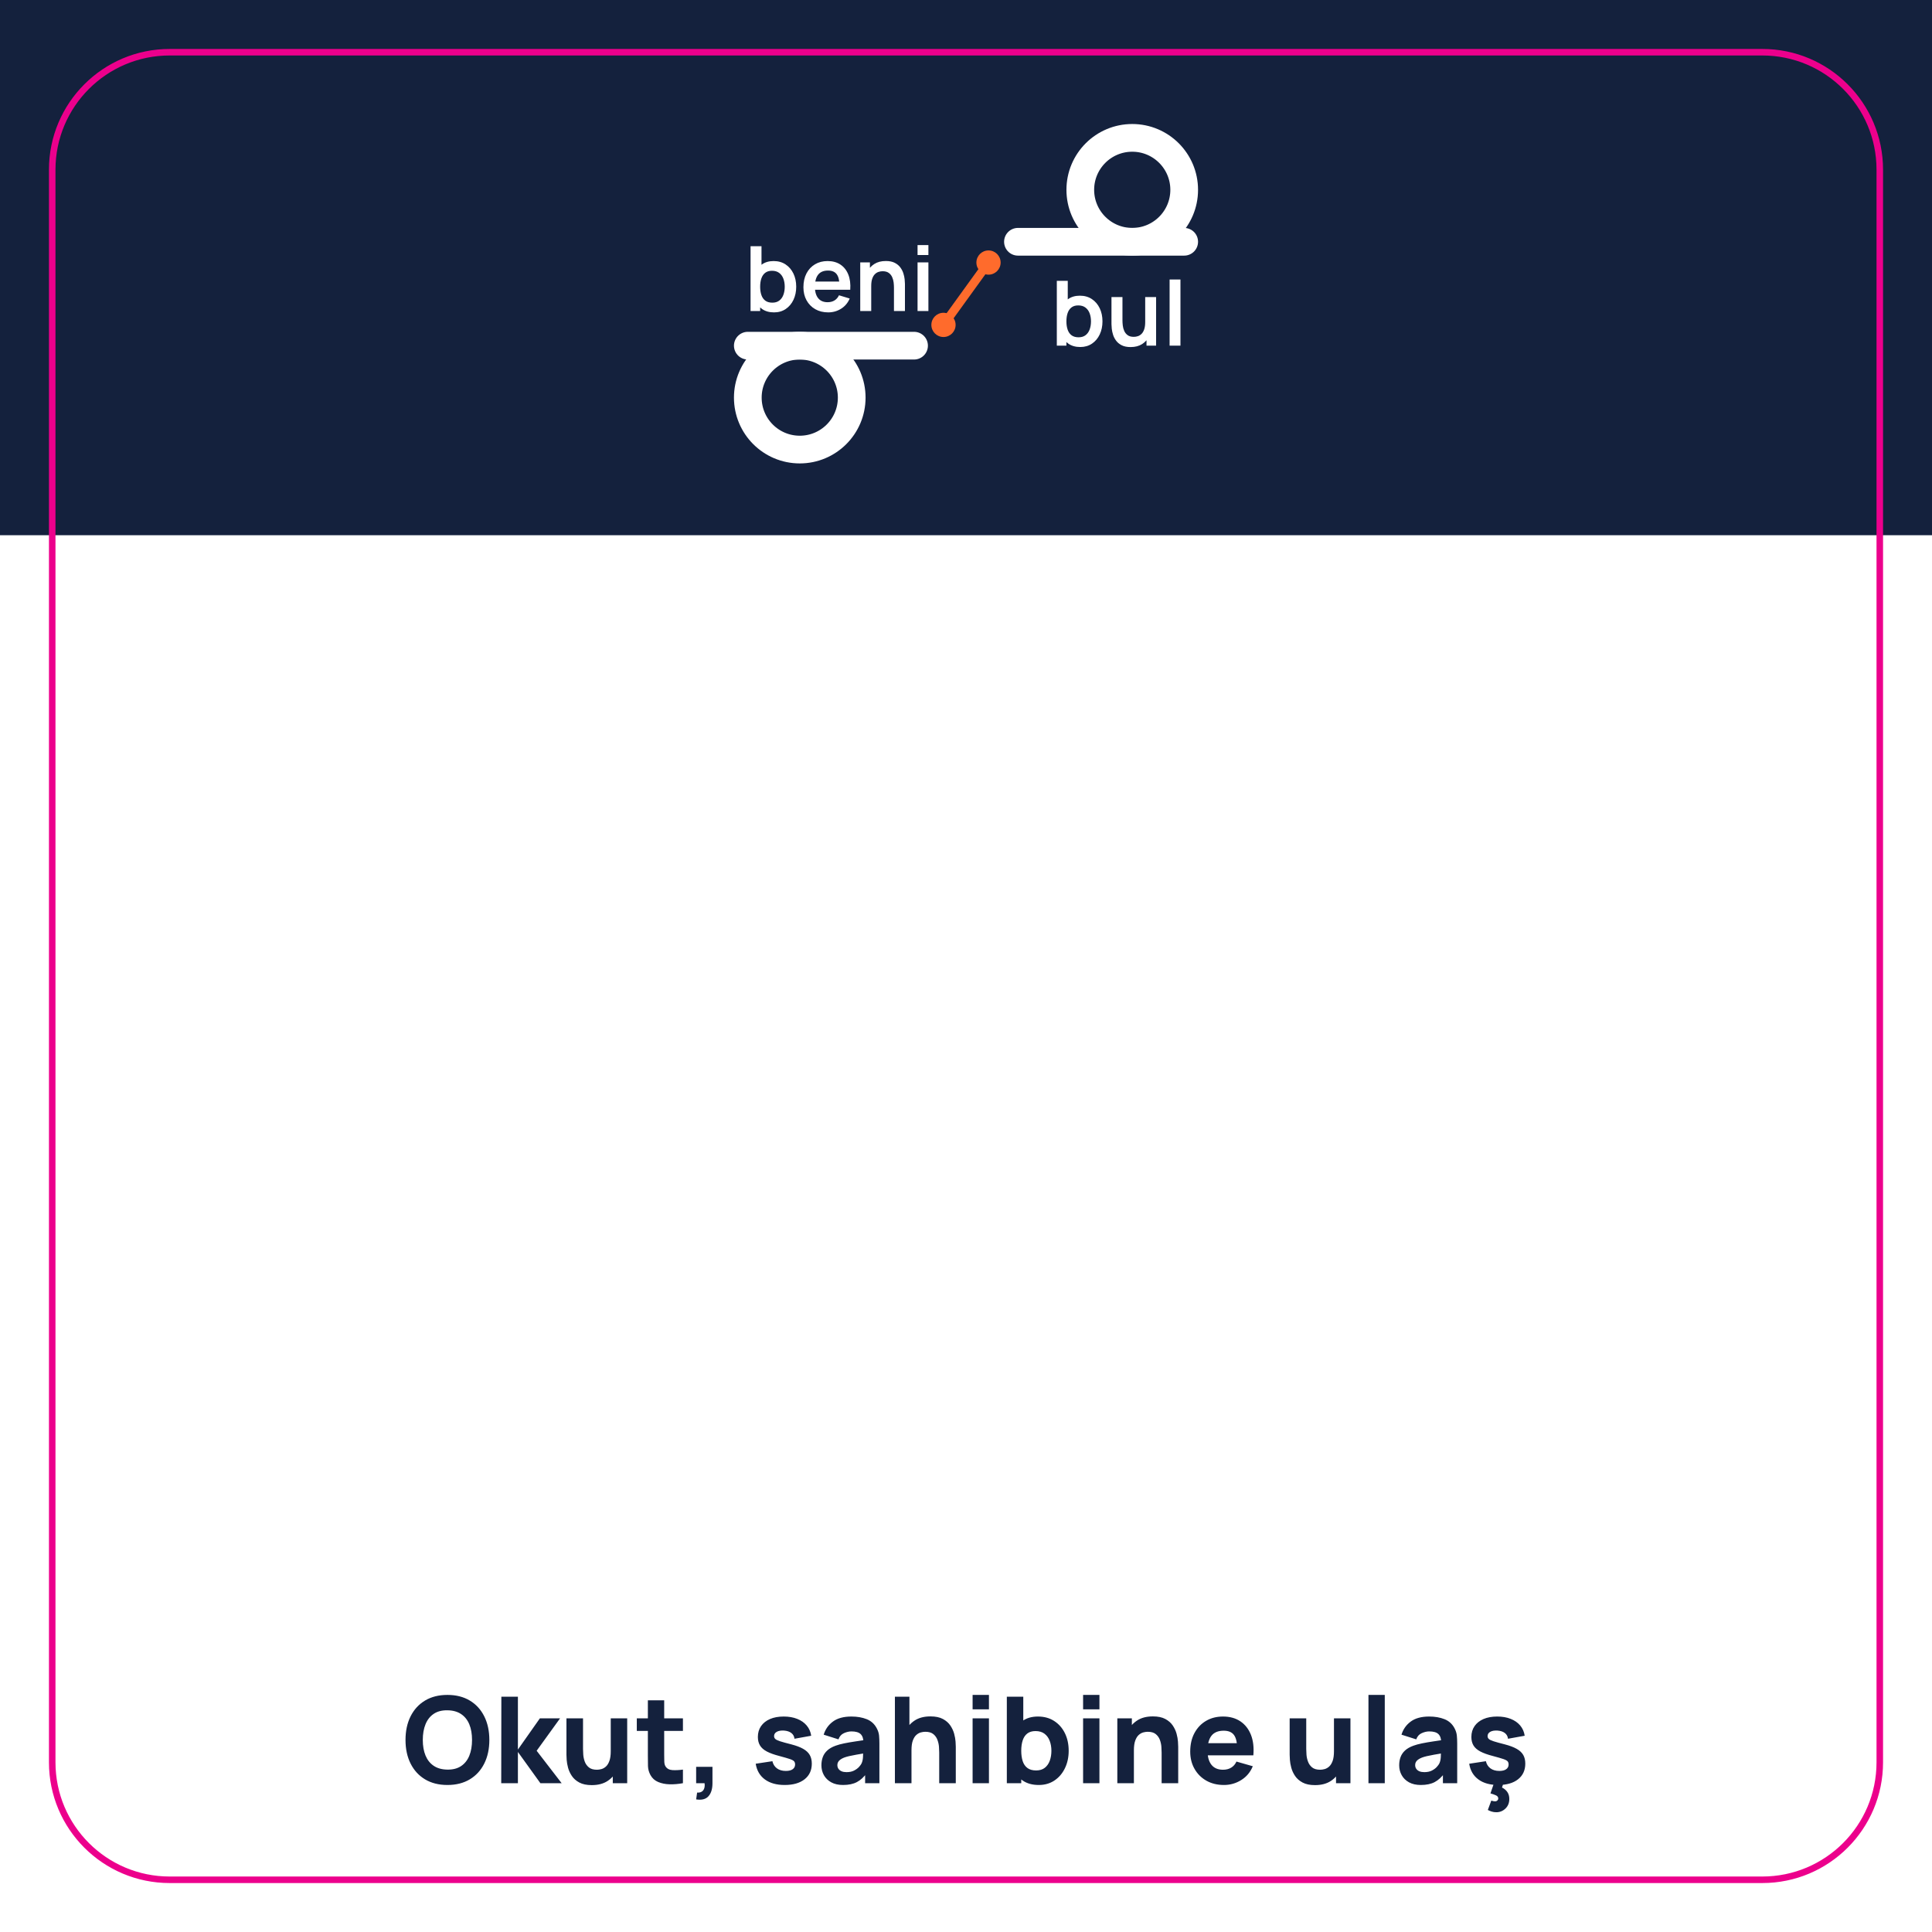
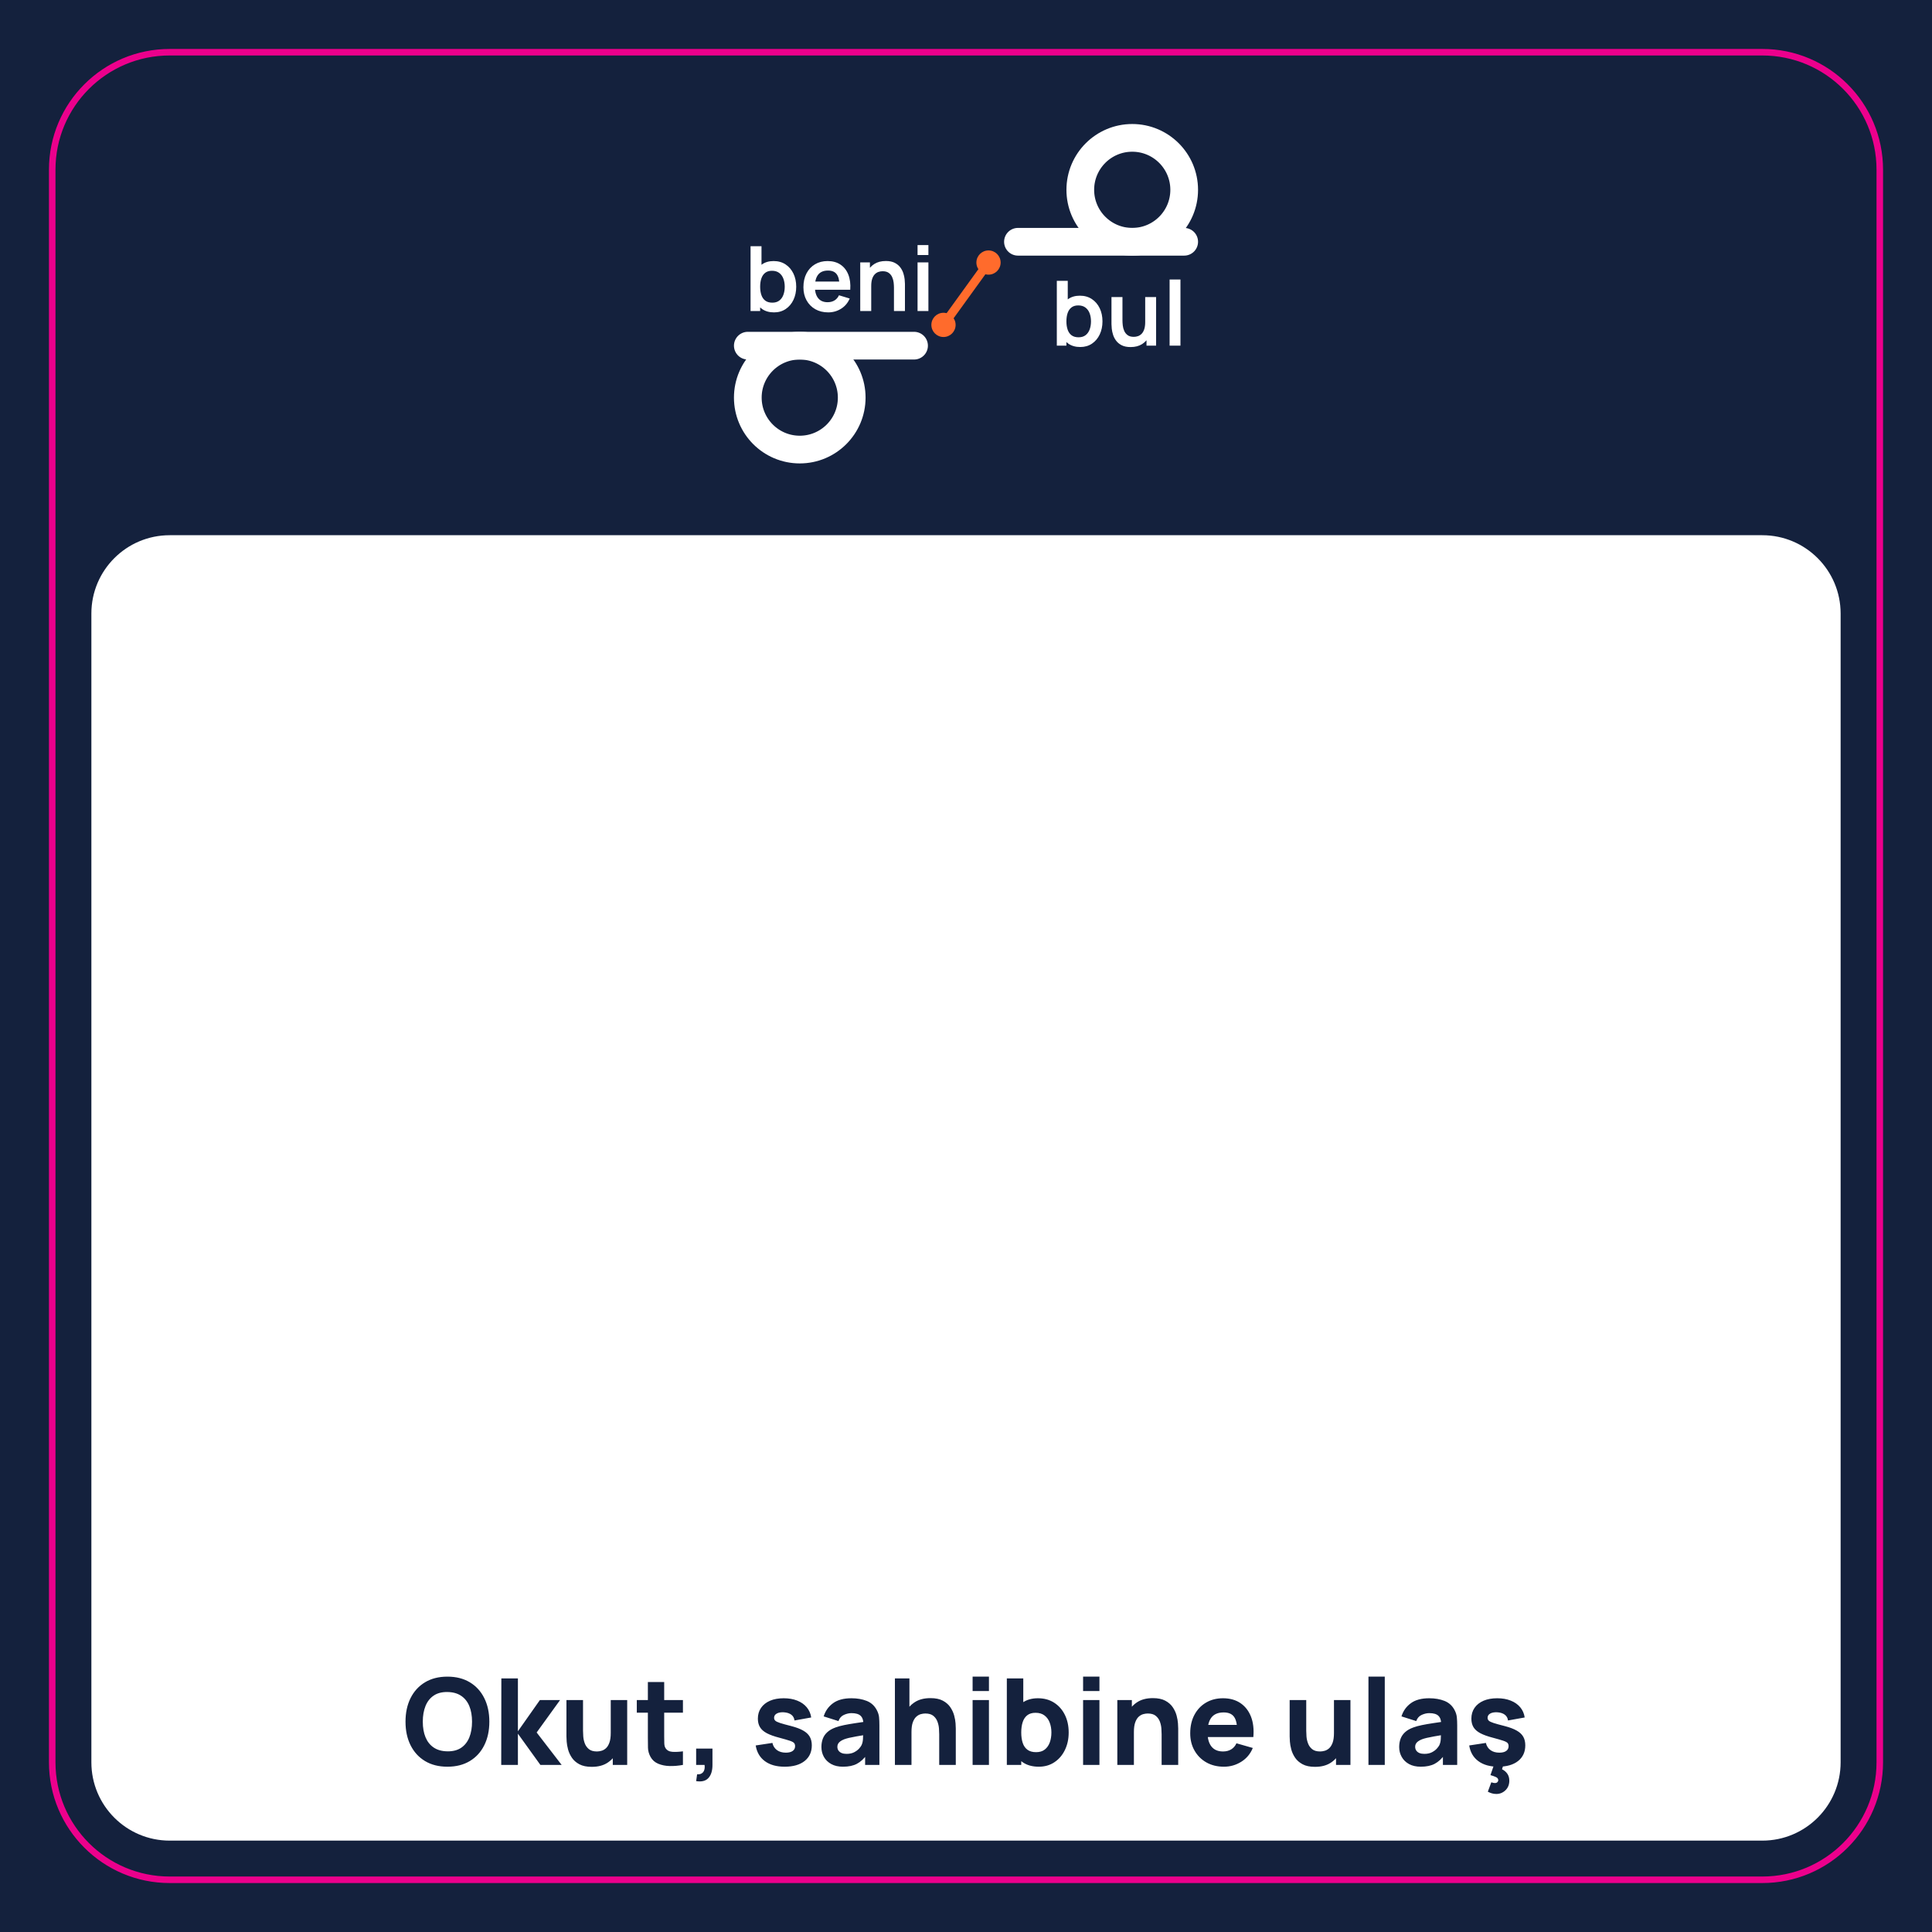
<svg xmlns="http://www.w3.org/2000/svg" width="74mm" height="74mm" viewBox="-2 -2 74 74">
-   <rect id="background" x="-2" y="-2" width="74" height="74" fill="#FFFFFF" />
-   <rect id="band" x="-2" y="-2" width="74" height="20.5" fill="#14213D" />
+   <rect id="frame" x="-2" y="-2" width="74" height="74" fill="#14213D" />
+   <rect id="panel" x="1.5" y="18.5" width="67" height="50" rx="3" fill="#FFFFFF" />
  <g id="logo" transform="translate(25.7143 3.2806) scale(0.066327)">
    <g fill="none" stroke="#FFFFFF" stroke-width="16" stroke-linecap="round">
      <line x1="14" y1="120" x2="110" y2="120" />
      <circle cx="44" cy="150" r="30" />
      <line x1="170" y1="60" x2="266" y2="60" />
      <circle cx="236" cy="30" r="30" />
    </g>
    <line x1="127" y1="108" x2="153" y2="72" stroke="#FF6B2C" stroke-width="5" stroke-linecap="round" />
    <g fill="#FF6B2C">
      <circle cx="127" cy="108" r="7" />
      <circle cx="153" cy="72" r="7" />
    </g>
    <path fill="#FFFFFF" d="M29.134 100.78Q25.026 100.78 22.244 98.83Q19.462 96.88 18.058 93.513Q16.654 90.146 16.654 85.96Q16.654 81.722 18.058 78.368Q19.462 75.014 22.179 73.077Q24.896 71.14 28.9 71.14Q32.878 71.14 35.803 73.077Q38.728 75.014 40.34 78.355Q41.952 81.696 41.952 85.96Q41.952 90.172 40.366 93.526Q38.78 96.88 35.894 98.83Q33.008 100.78 29.134 100.78ZM15.588 100.0V62.56H21.906V80.292H21.126V100.0ZM28.172 95.164Q30.616 95.164 32.202 93.942Q33.788 92.72 34.555 90.627Q35.322 88.534 35.322 85.96Q35.322 83.412 34.542 81.319Q33.762 79.226 32.124 77.991Q30.486 76.756 27.964 76.756Q25.572 76.756 24.064 77.913Q22.556 79.07 21.841 81.137Q21.126 83.204 21.126 85.96Q21.126 88.69 21.841 90.77Q22.556 92.85 24.103 94.007Q25.65 95.164 28.172 95.164ZM60.438 100.78Q56.174 100.78 52.95 98.934Q49.726 97.088 47.919 93.812Q46.112 90.536 46.112 86.272Q46.112 81.67 47.88 78.277Q49.648 74.884 52.794 73.012Q55.94 71.14 60.074 71.14Q64.442 71.14 67.497 73.181Q70.552 75.222 72.034 78.94Q73.516 82.658 73.152 87.702H66.938V85.414Q66.912 80.838 65.326 78.732Q63.74 76.626 60.334 76.626Q56.486 76.626 54.614 79.005Q52.742 81.384 52.742 85.96Q52.742 90.224 54.614 92.564Q56.486 94.904 60.074 94.904Q62.388 94.904 64.065 93.877Q65.742 92.85 66.652 90.9L72.84 92.772Q71.228 96.568 67.861 98.674Q64.494 100.78 60.438 100.78ZM50.766 87.702V82.97H70.084V87.702ZM98.398 100.0V86.48Q98.398 85.154 98.216 83.542Q98.034 81.93 97.371 80.435Q96.708 78.94 95.395 77.978Q94.082 77.016 91.846 77.016Q90.65 77.016 89.48 77.406Q88.31 77.796 87.361 78.745Q86.412 79.694 85.84 81.345Q85.268 82.996 85.268 85.57L81.55 83.984Q81.55 80.396 82.941 77.484Q84.332 74.572 87.036 72.843Q89.74 71.114 93.692 71.114Q96.812 71.114 98.84 72.154Q100.868 73.194 102.064 74.806Q103.26 76.418 103.832 78.238Q104.404 80.058 104.573 81.683Q104.742 83.308 104.742 84.322V100.0ZM78.924 100.0V71.92H84.514V80.63H85.268V100.0ZM112.022 67.656V61.91H118.288V67.656ZM112.022 100.0V71.92H118.288V100.0Z M205.99 120.78Q201.882 120.78 199.1 118.83Q196.318 116.88 194.914 113.513Q193.51 110.146 193.51 105.96Q193.51 101.722 194.914 98.368Q196.318 95.014 199.035 93.077Q201.752 91.14 205.756 91.14Q209.734 91.14 212.659 93.077Q215.584 95.014 217.196 98.355Q218.808 101.696 218.808 105.96Q218.808 110.172 217.222 113.526Q215.636 116.88 212.75 118.83Q209.864 120.78 205.99 120.78ZM192.444 120.0V82.56H198.762V100.292H197.982V120.0ZM205.028 115.164Q207.472 115.164 209.058 113.942Q210.644 112.72 211.411 110.627Q212.178 108.534 212.178 105.96Q212.178 103.412 211.398 101.319Q210.618 99.226 208.98 97.991Q207.342 96.756 204.82 96.756Q202.428 96.756 200.92 97.913Q199.412 99.07 198.697 101.137Q197.982 103.204 197.982 105.96Q197.982 108.69 198.697 110.77Q199.412 112.85 200.959 114.007Q202.506 115.164 205.028 115.164ZM235.058 120.806Q231.938 120.806 229.91 119.766Q227.882 118.726 226.686 117.114Q225.49 115.502 224.918 113.682Q224.346 111.862 224.177 110.237Q224.008 108.612 224.008 107.598V91.92H230.352V105.44Q230.352 106.74 230.534 108.365Q230.716 109.99 231.379 111.485Q232.042 112.98 233.355 113.942Q234.668 114.904 236.904 114.904Q238.1 114.904 239.27 114.514Q240.44 114.124 241.389 113.175Q242.338 112.226 242.91 110.562Q243.482 108.898 243.482 106.35L247.2 107.936Q247.2 111.524 245.809 114.436Q244.418 117.348 241.714 119.077Q239.01 120.806 235.058 120.806ZM244.236 120.0V111.29H243.482V91.92H249.774V120.0ZM257.574 120.0V81.78H263.84V120.0Z" />
  </g>
-   <path id="call-to-action" fill="#14213D" d="M15.137 66.369Q14.64 66.369 14.28 66.153Q13.921 65.937 13.726 65.548Q13.532 65.159 13.532 64.644Q13.532 64.129 13.726 63.74Q13.921 63.351 14.28 63.135Q14.64 62.919 15.137 62.919Q15.634 62.919 15.994 63.135Q16.354 63.351 16.548 63.74Q16.743 64.129 16.743 64.644Q16.743 65.159 16.548 65.548Q16.354 65.937 15.994 66.153Q15.634 66.369 15.137 66.369ZM15.137 65.78Q15.452 65.785 15.662 65.644Q15.871 65.504 15.976 65.247Q16.08 64.989 16.08 64.644Q16.08 64.299 15.976 64.046Q15.871 63.793 15.662 63.653Q15.452 63.512 15.137 63.508Q14.822 63.503 14.613 63.644Q14.404 63.784 14.299 64.041Q14.194 64.299 14.194 64.644Q14.194 64.989 14.299 65.242Q14.404 65.495 14.613 65.635Q14.822 65.776 15.137 65.78ZM17.198 66.3 17.203 62.988H17.837V65.012L18.679 63.816H19.452L18.555 65.058L19.512 66.3H18.698L17.837 65.104V66.3ZM20.666 66.374Q20.374 66.374 20.19 66.275Q20.006 66.176 19.904 66.024Q19.802 65.872 19.758 65.708Q19.714 65.543 19.705 65.408Q19.696 65.272 19.696 65.21V63.816H20.331V64.989Q20.331 65.074 20.34 65.206Q20.349 65.339 20.397 65.472Q20.446 65.605 20.555 65.695Q20.664 65.785 20.864 65.785Q20.945 65.785 21.037 65.76Q21.129 65.734 21.209 65.662Q21.29 65.589 21.341 65.448Q21.393 65.306 21.393 65.076L21.752 65.247Q21.752 65.541 21.632 65.799Q21.513 66.056 21.272 66.215Q21.032 66.374 20.666 66.374ZM21.471 66.3V65.477H21.393V63.816H22.023V66.3ZM24.158 66.3Q23.9 66.348 23.653 66.343Q23.406 66.337 23.211 66.255Q23.017 66.174 22.916 65.992Q22.824 65.822 22.819 65.646Q22.815 65.47 22.815 65.247V63.126H23.44V65.21Q23.44 65.355 23.444 65.471Q23.447 65.587 23.491 65.656Q23.574 65.787 23.755 65.799Q23.937 65.81 24.158 65.78ZM22.391 64.299V63.816H24.158V64.299ZM24.664 66.921 24.701 66.659Q24.811 66.668 24.88 66.623Q24.949 66.578 24.975 66.494Q25.002 66.41 24.986 66.3H24.664V65.674H25.289V66.3Q25.289 66.631 25.135 66.801Q24.981 66.972 24.664 66.921ZM28.054 66.369Q27.585 66.369 27.296 66.156Q27.008 65.944 26.945 65.555L27.585 65.458Q27.624 65.633 27.758 65.732Q27.893 65.831 28.1 65.831Q28.27 65.831 28.362 65.765Q28.454 65.7 28.454 65.582Q28.454 65.509 28.417 65.464Q28.381 65.419 28.253 65.375Q28.125 65.332 27.856 65.26Q27.553 65.182 27.371 65.086Q27.189 64.989 27.109 64.854Q27.028 64.72 27.028 64.529Q27.028 64.29 27.15 64.114Q27.272 63.938 27.494 63.842Q27.716 63.747 28.017 63.747Q28.309 63.747 28.535 63.837Q28.76 63.926 28.899 64.092Q29.038 64.258 29.071 64.483L28.431 64.598Q28.415 64.46 28.312 64.379Q28.208 64.299 28.031 64.285Q27.859 64.274 27.754 64.331Q27.649 64.389 27.649 64.497Q27.649 64.561 27.694 64.605Q27.739 64.649 27.88 64.695Q28.022 64.741 28.312 64.814Q28.595 64.888 28.766 64.986Q28.937 65.083 29.015 65.22Q29.094 65.357 29.094 65.55Q29.094 65.932 28.818 66.15Q28.542 66.369 28.054 66.369ZM30.29 66.369Q30.023 66.369 29.838 66.267Q29.653 66.164 29.557 65.993Q29.462 65.822 29.462 65.615Q29.462 65.442 29.515 65.299Q29.567 65.157 29.686 65.048Q29.804 64.938 30.004 64.865Q30.142 64.814 30.333 64.775Q30.524 64.736 30.766 64.7Q31.007 64.665 31.297 64.621L31.072 64.745Q31.072 64.524 30.966 64.421Q30.86 64.317 30.612 64.317Q30.474 64.317 30.324 64.384Q30.175 64.451 30.115 64.621L29.549 64.442Q29.643 64.133 29.903 63.94Q30.163 63.747 30.612 63.747Q30.941 63.747 31.196 63.848Q31.451 63.949 31.582 64.198Q31.656 64.336 31.67 64.474Q31.683 64.612 31.683 64.782V66.3H31.136V65.789L31.214 65.895Q31.033 66.146 30.822 66.257Q30.612 66.369 30.29 66.369ZM30.423 65.877Q30.596 65.877 30.714 65.816Q30.832 65.755 30.903 65.677Q30.973 65.599 30.998 65.546Q31.046 65.444 31.054 65.31Q31.062 65.175 31.062 65.086L31.246 65.132Q30.968 65.178 30.796 65.209Q30.623 65.24 30.517 65.265Q30.412 65.29 30.331 65.32Q30.239 65.357 30.183 65.4Q30.126 65.442 30.1 65.493Q30.073 65.543 30.073 65.605Q30.073 65.691 30.116 65.751Q30.159 65.812 30.237 65.845Q30.315 65.877 30.423 65.877ZM33.974 66.3V65.127Q33.974 65.042 33.965 64.91Q33.956 64.777 33.907 64.644Q33.859 64.511 33.75 64.421Q33.641 64.331 33.441 64.331Q33.36 64.331 33.268 64.356Q33.176 64.382 33.096 64.454Q33.015 64.527 32.963 64.667Q32.912 64.807 32.912 65.04L32.553 64.869Q32.553 64.575 32.672 64.317Q32.792 64.06 33.032 63.901Q33.273 63.742 33.638 63.742Q33.931 63.742 34.115 63.841Q34.299 63.94 34.401 64.092Q34.503 64.244 34.547 64.408Q34.591 64.573 34.6 64.708Q34.609 64.844 34.609 64.906V66.3ZM32.277 66.3V62.988H32.833V64.69H32.912V66.3ZM35.253 63.471V62.919H35.879V63.471ZM35.253 66.3V63.816H35.879V66.3ZM37.788 66.369Q37.417 66.369 37.169 66.197Q36.921 66.024 36.795 65.727Q36.67 65.431 36.67 65.058Q36.67 64.685 36.794 64.389Q36.918 64.092 37.16 63.919Q37.401 63.747 37.755 63.747Q38.112 63.747 38.376 63.917Q38.641 64.087 38.787 64.383Q38.933 64.678 38.933 65.058Q38.933 65.431 38.789 65.727Q38.646 66.024 38.388 66.197Q38.13 66.369 37.788 66.369ZM36.564 66.3V62.988H37.194V64.598H37.116V66.3ZM37.686 65.812Q37.889 65.812 38.018 65.711Q38.146 65.61 38.209 65.439Q38.271 65.267 38.271 65.058Q38.271 64.851 38.206 64.68Q38.142 64.508 38.007 64.406Q37.873 64.304 37.663 64.304Q37.468 64.304 37.347 64.398Q37.226 64.492 37.171 64.662Q37.116 64.833 37.116 65.058Q37.116 65.283 37.171 65.454Q37.226 65.624 37.352 65.718Q37.477 65.812 37.686 65.812ZM39.485 63.471V62.919H40.111V63.471ZM39.485 66.3V63.816H40.111V66.3ZM42.493 66.3V65.127Q42.493 65.042 42.484 64.91Q42.475 64.777 42.427 64.644Q42.378 64.511 42.269 64.421Q42.16 64.331 41.96 64.331Q41.879 64.331 41.787 64.356Q41.695 64.382 41.615 64.454Q41.534 64.527 41.483 64.667Q41.431 64.807 41.431 65.04L41.072 64.869Q41.072 64.575 41.192 64.317Q41.311 64.06 41.552 63.901Q41.792 63.742 42.158 63.742Q42.45 63.742 42.634 63.841Q42.818 63.94 42.92 64.092Q43.022 64.244 43.066 64.408Q43.11 64.573 43.119 64.708Q43.128 64.844 43.128 64.906V66.3ZM40.796 66.3V63.816H41.353V64.639H41.431V66.3ZM44.881 66.369Q44.499 66.369 44.208 66.205Q43.917 66.04 43.753 65.751Q43.588 65.463 43.588 65.09Q43.588 64.683 43.749 64.382Q43.91 64.081 44.193 63.914Q44.476 63.747 44.844 63.747Q45.235 63.747 45.509 63.931Q45.782 64.115 45.914 64.448Q46.045 64.782 46.006 65.233H45.387V65.003Q45.387 64.623 45.266 64.457Q45.145 64.29 44.872 64.29Q44.552 64.29 44.401 64.484Q44.251 64.678 44.251 65.058Q44.251 65.405 44.401 65.595Q44.552 65.785 44.844 65.785Q45.028 65.785 45.159 65.704Q45.29 65.624 45.359 65.472L45.985 65.651Q45.845 65.992 45.542 66.18Q45.24 66.369 44.881 66.369ZM44.057 65.233V64.768H45.704V65.233ZM48.368 66.374Q48.076 66.374 47.892 66.275Q47.708 66.176 47.605 66.024Q47.503 65.872 47.459 65.708Q47.415 65.543 47.406 65.408Q47.397 65.272 47.397 65.21V63.816H48.032V64.989Q48.032 65.074 48.041 65.206Q48.05 65.339 48.099 65.472Q48.147 65.605 48.256 65.695Q48.365 65.785 48.565 65.785Q48.646 65.785 48.738 65.76Q48.83 65.734 48.91 65.662Q48.991 65.589 49.043 65.448Q49.094 65.306 49.094 65.076L49.453 65.247Q49.453 65.541 49.334 65.799Q49.214 66.056 48.974 66.215Q48.733 66.374 48.368 66.374ZM49.173 66.3V65.477H49.094V63.816H49.725V66.3ZM50.415 66.3V62.919H51.04V66.3ZM52.42 66.369Q52.153 66.369 51.968 66.267Q51.783 66.164 51.688 65.993Q51.592 65.822 51.592 65.615Q51.592 65.442 51.645 65.299Q51.698 65.157 51.816 65.048Q51.935 64.938 52.135 64.865Q52.273 64.814 52.464 64.775Q52.655 64.736 52.896 64.7Q53.138 64.665 53.428 64.621L53.202 64.745Q53.202 64.524 53.096 64.421Q52.991 64.317 52.742 64.317Q52.604 64.317 52.455 64.384Q52.305 64.451 52.245 64.621L51.68 64.442Q51.774 64.133 52.034 63.94Q52.294 63.747 52.742 63.747Q53.071 63.747 53.326 63.848Q53.582 63.949 53.713 64.198Q53.786 64.336 53.8 64.474Q53.814 64.612 53.814 64.782V66.3H53.267V65.789L53.345 65.895Q53.163 66.146 52.953 66.257Q52.742 66.369 52.42 66.369ZM52.554 65.877Q52.726 65.877 52.845 65.816Q52.963 65.755 53.033 65.677Q53.103 65.599 53.129 65.546Q53.177 65.444 53.185 65.31Q53.193 65.175 53.193 65.086L53.377 65.132Q53.099 65.178 52.926 65.209Q52.754 65.24 52.648 65.265Q52.542 65.29 52.462 65.32Q52.37 65.357 52.313 65.4Q52.257 65.442 52.23 65.493Q52.204 65.543 52.204 65.605Q52.204 65.691 52.247 65.751Q52.289 65.812 52.367 65.845Q52.446 65.877 52.554 65.877ZM55.314 67.413Q55.217 67.413 55.137 67.388Q55.056 67.363 54.987 67.326L55.12 66.967Q55.21 66.995 55.258 66.995Q55.321 66.995 55.354 66.96Q55.387 66.926 55.387 66.889Q55.387 66.806 55.299 66.766Q55.21 66.725 55.088 66.691L55.249 66.222L55.613 66.217L55.53 66.466Q55.666 66.535 55.738 66.644Q55.81 66.753 55.81 66.903Q55.81 67.13 55.662 67.272Q55.514 67.413 55.314 67.413ZM55.383 66.369Q54.913 66.369 54.625 66.156Q54.336 65.944 54.274 65.555L54.913 65.458Q54.953 65.633 55.087 65.732Q55.222 65.831 55.429 65.831Q55.599 65.831 55.691 65.765Q55.783 65.7 55.783 65.582Q55.783 65.509 55.746 65.464Q55.709 65.419 55.582 65.375Q55.454 65.332 55.185 65.26Q54.881 65.182 54.7 65.086Q54.518 64.989 54.437 64.854Q54.357 64.72 54.357 64.529Q54.357 64.29 54.479 64.114Q54.601 63.938 54.823 63.842Q55.045 63.747 55.346 63.747Q55.638 63.747 55.863 63.837Q56.089 63.926 56.228 64.092Q56.367 64.258 56.399 64.483L55.76 64.598Q55.744 64.46 55.64 64.379Q55.537 64.299 55.36 64.285Q55.187 64.274 55.082 64.331Q54.978 64.389 54.978 64.497Q54.978 64.561 55.023 64.605Q55.068 64.649 55.209 64.695Q55.35 64.741 55.64 64.814Q55.923 64.888 56.094 64.986Q56.266 65.083 56.344 65.22Q56.422 65.357 56.422 65.55Q56.422 65.932 56.146 66.15Q55.87 66.369 55.383 66.369Z" />
+   <path id="call-to-action" fill="#14213D" d="M15.137 65.669Q14.64 65.669 14.28 65.453Q13.921 65.237 13.726 64.848Q13.532 64.459 13.532 63.944Q13.532 63.429 13.726 63.04Q13.921 62.651 14.28 62.435Q14.64 62.219 15.137 62.219Q15.634 62.219 15.994 62.435Q16.354 62.651 16.548 63.04Q16.743 63.429 16.743 63.944Q16.743 64.459 16.548 64.848Q16.354 65.237 15.994 65.453Q15.634 65.669 15.137 65.669ZM15.137 65.08Q15.452 65.085 15.662 64.945Q15.871 64.804 15.976 64.547Q16.08 64.289 16.08 63.944Q16.08 63.599 15.976 63.346Q15.871 63.093 15.662 62.953Q15.452 62.812 15.137 62.808Q14.822 62.803 14.613 62.944Q14.404 63.084 14.299 63.341Q14.194 63.599 14.194 63.944Q14.194 64.289 14.299 64.542Q14.404 64.795 14.613 64.935Q14.822 65.076 15.137 65.08ZM17.198 65.6 17.203 62.288H17.837V64.312L18.679 63.116H19.452L18.555 64.358L19.512 65.6H18.698L17.837 64.404V65.6ZM20.666 65.674Q20.374 65.674 20.19 65.575Q20.006 65.476 19.904 65.324Q19.802 65.172 19.758 65.008Q19.714 64.843 19.705 64.708Q19.696 64.572 19.696 64.51V63.116H20.331V64.289Q20.331 64.374 20.34 64.506Q20.349 64.639 20.397 64.772Q20.446 64.905 20.555 64.995Q20.664 65.085 20.864 65.085Q20.945 65.085 21.037 65.059Q21.129 65.034 21.209 64.962Q21.29 64.889 21.341 64.748Q21.393 64.606 21.393 64.376L21.752 64.547Q21.752 64.841 21.632 65.099Q21.513 65.356 21.272 65.515Q21.032 65.674 20.666 65.674ZM21.471 65.6V64.777H21.393V63.116H22.023V65.6ZM24.158 65.6Q23.9 65.648 23.653 65.643Q23.406 65.637 23.211 65.555Q23.017 65.474 22.916 65.292Q22.824 65.122 22.819 64.946Q22.815 64.77 22.815 64.547V62.426H23.44V64.51Q23.44 64.655 23.444 64.771Q23.447 64.887 23.491 64.956Q23.574 65.087 23.755 65.099Q23.937 65.11 24.158 65.08ZM22.391 63.599V63.116H24.158V63.599ZM24.664 66.221 24.701 65.959Q24.811 65.968 24.88 65.923Q24.949 65.878 24.975 65.794Q25.002 65.71 24.986 65.6H24.664V64.974H25.289V65.6Q25.289 65.931 25.135 66.101Q24.981 66.272 24.664 66.221ZM28.054 65.669Q27.585 65.669 27.296 65.456Q27.008 65.243 26.945 64.855L27.585 64.758Q27.624 64.933 27.758 65.032Q27.893 65.131 28.1 65.131Q28.27 65.131 28.362 65.065Q28.454 65 28.454 64.882Q28.454 64.809 28.417 64.764Q28.381 64.719 28.253 64.675Q28.125 64.632 27.856 64.56Q27.553 64.482 27.371 64.386Q27.189 64.289 27.109 64.154Q27.028 64.02 27.028 63.829Q27.028 63.59 27.15 63.414Q27.272 63.238 27.494 63.142Q27.716 63.047 28.017 63.047Q28.309 63.047 28.535 63.137Q28.76 63.226 28.899 63.392Q29.038 63.558 29.071 63.783L28.431 63.898Q28.415 63.76 28.312 63.679Q28.208 63.599 28.031 63.585Q27.859 63.574 27.754 63.631Q27.649 63.689 27.649 63.797Q27.649 63.861 27.694 63.905Q27.739 63.949 27.88 63.995Q28.022 64.041 28.312 64.114Q28.595 64.188 28.766 64.286Q28.937 64.383 29.015 64.52Q29.094 64.657 29.094 64.85Q29.094 65.232 28.818 65.451Q28.542 65.669 28.054 65.669ZM30.29 65.669Q30.023 65.669 29.838 65.567Q29.653 65.464 29.557 65.293Q29.462 65.122 29.462 64.915Q29.462 64.742 29.515 64.599Q29.567 64.457 29.686 64.348Q29.804 64.238 30.004 64.165Q30.142 64.114 30.333 64.075Q30.524 64.036 30.766 64Q31.007 63.965 31.297 63.921L31.072 64.045Q31.072 63.824 30.966 63.721Q30.86 63.617 30.612 63.617Q30.474 63.617 30.324 63.684Q30.175 63.751 30.115 63.921L29.549 63.742Q29.643 63.433 29.903 63.24Q30.163 63.047 30.612 63.047Q30.941 63.047 31.196 63.148Q31.451 63.249 31.582 63.498Q31.656 63.636 31.67 63.774Q31.683 63.912 31.683 64.082V65.6H31.136V65.089L31.214 65.195Q31.033 65.446 30.822 65.557Q30.612 65.669 30.29 65.669ZM30.423 65.177Q30.596 65.177 30.714 65.116Q30.832 65.055 30.903 64.977Q30.973 64.898 30.998 64.846Q31.046 64.744 31.054 64.61Q31.062 64.475 31.062 64.386L31.246 64.432Q30.968 64.478 30.796 64.509Q30.623 64.54 30.517 64.565Q30.412 64.59 30.331 64.62Q30.239 64.657 30.183 64.7Q30.126 64.742 30.1 64.793Q30.073 64.843 30.073 64.905Q30.073 64.99 30.116 65.051Q30.159 65.112 30.237 65.145Q30.315 65.177 30.423 65.177ZM33.974 65.6V64.427Q33.974 64.342 33.965 64.21Q33.956 64.077 33.907 63.944Q33.859 63.811 33.75 63.721Q33.641 63.631 33.441 63.631Q33.36 63.631 33.268 63.656Q33.176 63.682 33.096 63.754Q33.015 63.827 32.963 63.967Q32.912 64.107 32.912 64.34L32.553 64.169Q32.553 63.875 32.672 63.617Q32.792 63.36 33.032 63.201Q33.273 63.042 33.638 63.042Q33.931 63.042 34.115 63.141Q34.299 63.24 34.401 63.392Q34.503 63.544 34.547 63.708Q34.591 63.873 34.6 64.008Q34.609 64.144 34.609 64.206V65.6ZM32.277 65.6V62.288H32.833V63.99H32.912V65.6ZM35.253 62.771V62.219H35.879V62.771ZM35.253 65.6V63.116H35.879V65.6ZM37.788 65.669Q37.417 65.669 37.169 65.496Q36.921 65.324 36.795 65.027Q36.67 64.731 36.67 64.358Q36.67 63.985 36.794 63.689Q36.918 63.392 37.16 63.219Q37.401 63.047 37.755 63.047Q38.112 63.047 38.376 63.217Q38.641 63.387 38.787 63.683Q38.933 63.978 38.933 64.358Q38.933 64.731 38.789 65.027Q38.646 65.324 38.388 65.496Q38.13 65.669 37.788 65.669ZM36.564 65.6V62.288H37.194V63.898H37.116V65.6ZM37.686 65.112Q37.889 65.112 38.018 65.011Q38.146 64.91 38.209 64.739Q38.271 64.567 38.271 64.358Q38.271 64.151 38.206 63.98Q38.142 63.808 38.007 63.706Q37.873 63.604 37.663 63.604Q37.468 63.604 37.347 63.698Q37.226 63.792 37.171 63.962Q37.116 64.133 37.116 64.358Q37.116 64.583 37.171 64.754Q37.226 64.924 37.352 65.018Q37.477 65.112 37.686 65.112ZM39.485 62.771V62.219H40.111V62.771ZM39.485 65.6V63.116H40.111V65.6ZM42.493 65.6V64.427Q42.493 64.342 42.484 64.21Q42.475 64.077 42.427 63.944Q42.378 63.811 42.269 63.721Q42.16 63.631 41.96 63.631Q41.879 63.631 41.787 63.656Q41.695 63.682 41.615 63.754Q41.534 63.827 41.483 63.967Q41.431 64.107 41.431 64.34L41.072 64.169Q41.072 63.875 41.192 63.617Q41.311 63.36 41.552 63.201Q41.792 63.042 42.158 63.042Q42.45 63.042 42.634 63.141Q42.818 63.24 42.92 63.392Q43.022 63.544 43.066 63.708Q43.11 63.873 43.119 64.008Q43.128 64.144 43.128 64.206V65.6ZM40.796 65.6V63.116H41.353V63.939H41.431V65.6ZM44.881 65.669Q44.499 65.669 44.208 65.505Q43.917 65.34 43.753 65.051Q43.588 64.763 43.588 64.39Q43.588 63.983 43.749 63.682Q43.91 63.38 44.193 63.214Q44.476 63.047 44.844 63.047Q45.235 63.047 45.509 63.231Q45.782 63.415 45.914 63.748Q46.045 64.082 46.006 64.533H45.387V64.303Q45.387 63.923 45.266 63.757Q45.145 63.59 44.872 63.59Q44.552 63.59 44.401 63.784Q44.251 63.978 44.251 64.358Q44.251 64.705 44.401 64.895Q44.552 65.085 44.844 65.085Q45.028 65.085 45.159 65.004Q45.29 64.924 45.359 64.772L45.985 64.951Q45.845 65.292 45.542 65.48Q45.24 65.669 44.881 65.669ZM44.057 64.533V64.068H45.704V64.533ZM48.368 65.674Q48.076 65.674 47.892 65.575Q47.708 65.476 47.605 65.324Q47.503 65.172 47.459 65.008Q47.415 64.843 47.406 64.708Q47.397 64.572 47.397 64.51V63.116H48.032V64.289Q48.032 64.374 48.041 64.506Q48.05 64.639 48.099 64.772Q48.147 64.905 48.256 64.995Q48.365 65.085 48.565 65.085Q48.646 65.085 48.738 65.059Q48.83 65.034 48.91 64.962Q48.991 64.889 49.043 64.748Q49.094 64.606 49.094 64.376L49.453 64.547Q49.453 64.841 49.334 65.099Q49.214 65.356 48.974 65.515Q48.733 65.674 48.368 65.674ZM49.173 65.6V64.777H49.094V63.116H49.725V65.6ZM50.415 65.6V62.219H51.04V65.6ZM52.42 65.669Q52.153 65.669 51.968 65.567Q51.783 65.464 51.688 65.293Q51.592 65.122 51.592 64.915Q51.592 64.742 51.645 64.599Q51.698 64.457 51.816 64.348Q51.935 64.238 52.135 64.165Q52.273 64.114 52.464 64.075Q52.655 64.036 52.896 64Q53.138 63.965 53.428 63.921L53.202 64.045Q53.202 63.824 53.096 63.721Q52.991 63.617 52.742 63.617Q52.604 63.617 52.455 63.684Q52.305 63.751 52.245 63.921L51.68 63.742Q51.774 63.433 52.034 63.24Q52.294 63.047 52.742 63.047Q53.071 63.047 53.326 63.148Q53.582 63.249 53.713 63.498Q53.786 63.636 53.8 63.774Q53.814 63.912 53.814 64.082V65.6H53.267V65.089L53.345 65.195Q53.163 65.446 52.953 65.557Q52.742 65.669 52.42 65.669ZM52.554 65.177Q52.726 65.177 52.845 65.116Q52.963 65.055 53.033 64.977Q53.103 64.898 53.129 64.846Q53.177 64.744 53.185 64.61Q53.193 64.475 53.193 64.386L53.377 64.432Q53.099 64.478 52.926 64.509Q52.754 64.54 52.648 64.565Q52.542 64.59 52.462 64.62Q52.37 64.657 52.313 64.7Q52.257 64.742 52.23 64.793Q52.204 64.843 52.204 64.905Q52.204 64.99 52.247 65.051Q52.289 65.112 52.367 65.145Q52.446 65.177 52.554 65.177ZM55.314 66.713Q55.217 66.713 55.137 66.688Q55.056 66.663 54.987 66.626L55.12 66.267Q55.21 66.295 55.258 66.295Q55.321 66.295 55.354 66.26Q55.387 66.226 55.387 66.189Q55.387 66.106 55.299 66.066Q55.21 66.025 55.088 65.991L55.249 65.522L55.613 65.517L55.53 65.766Q55.666 65.835 55.738 65.944Q55.81 66.053 55.81 66.203Q55.81 66.43 55.662 66.572Q55.514 66.713 55.314 66.713ZM55.383 65.669Q54.913 65.669 54.625 65.456Q54.336 65.243 54.274 64.855L54.913 64.758Q54.953 64.933 55.087 65.032Q55.222 65.131 55.429 65.131Q55.599 65.131 55.691 65.065Q55.783 65 55.783 64.882Q55.783 64.809 55.746 64.764Q55.709 64.719 55.582 64.675Q55.454 64.632 55.185 64.56Q54.881 64.482 54.7 64.386Q54.518 64.289 54.437 64.154Q54.357 64.02 54.357 63.829Q54.357 63.59 54.479 63.414Q54.601 63.238 54.823 63.142Q55.045 63.047 55.346 63.047Q55.638 63.047 55.863 63.137Q56.089 63.226 56.228 63.392Q56.367 63.558 56.399 63.783L55.76 63.898Q55.744 63.76 55.64 63.679Q55.537 63.599 55.36 63.585Q55.187 63.574 55.082 63.631Q54.978 63.689 54.978 63.797Q54.978 63.861 55.023 63.905Q55.068 63.949 55.209 63.995Q55.35 64.041 55.64 64.114Q55.923 64.188 56.094 64.286Q56.266 64.383 56.344 64.52Q56.422 64.657 56.422 64.85Q56.422 65.232 56.146 65.451Q55.87 65.669 55.383 65.669Z" />
  <rect id="CutContour" x="0" y="0" width="70" height="70" rx="4.5" fill="none" stroke="#EC008C" stroke-width="0.25" />
</svg>
